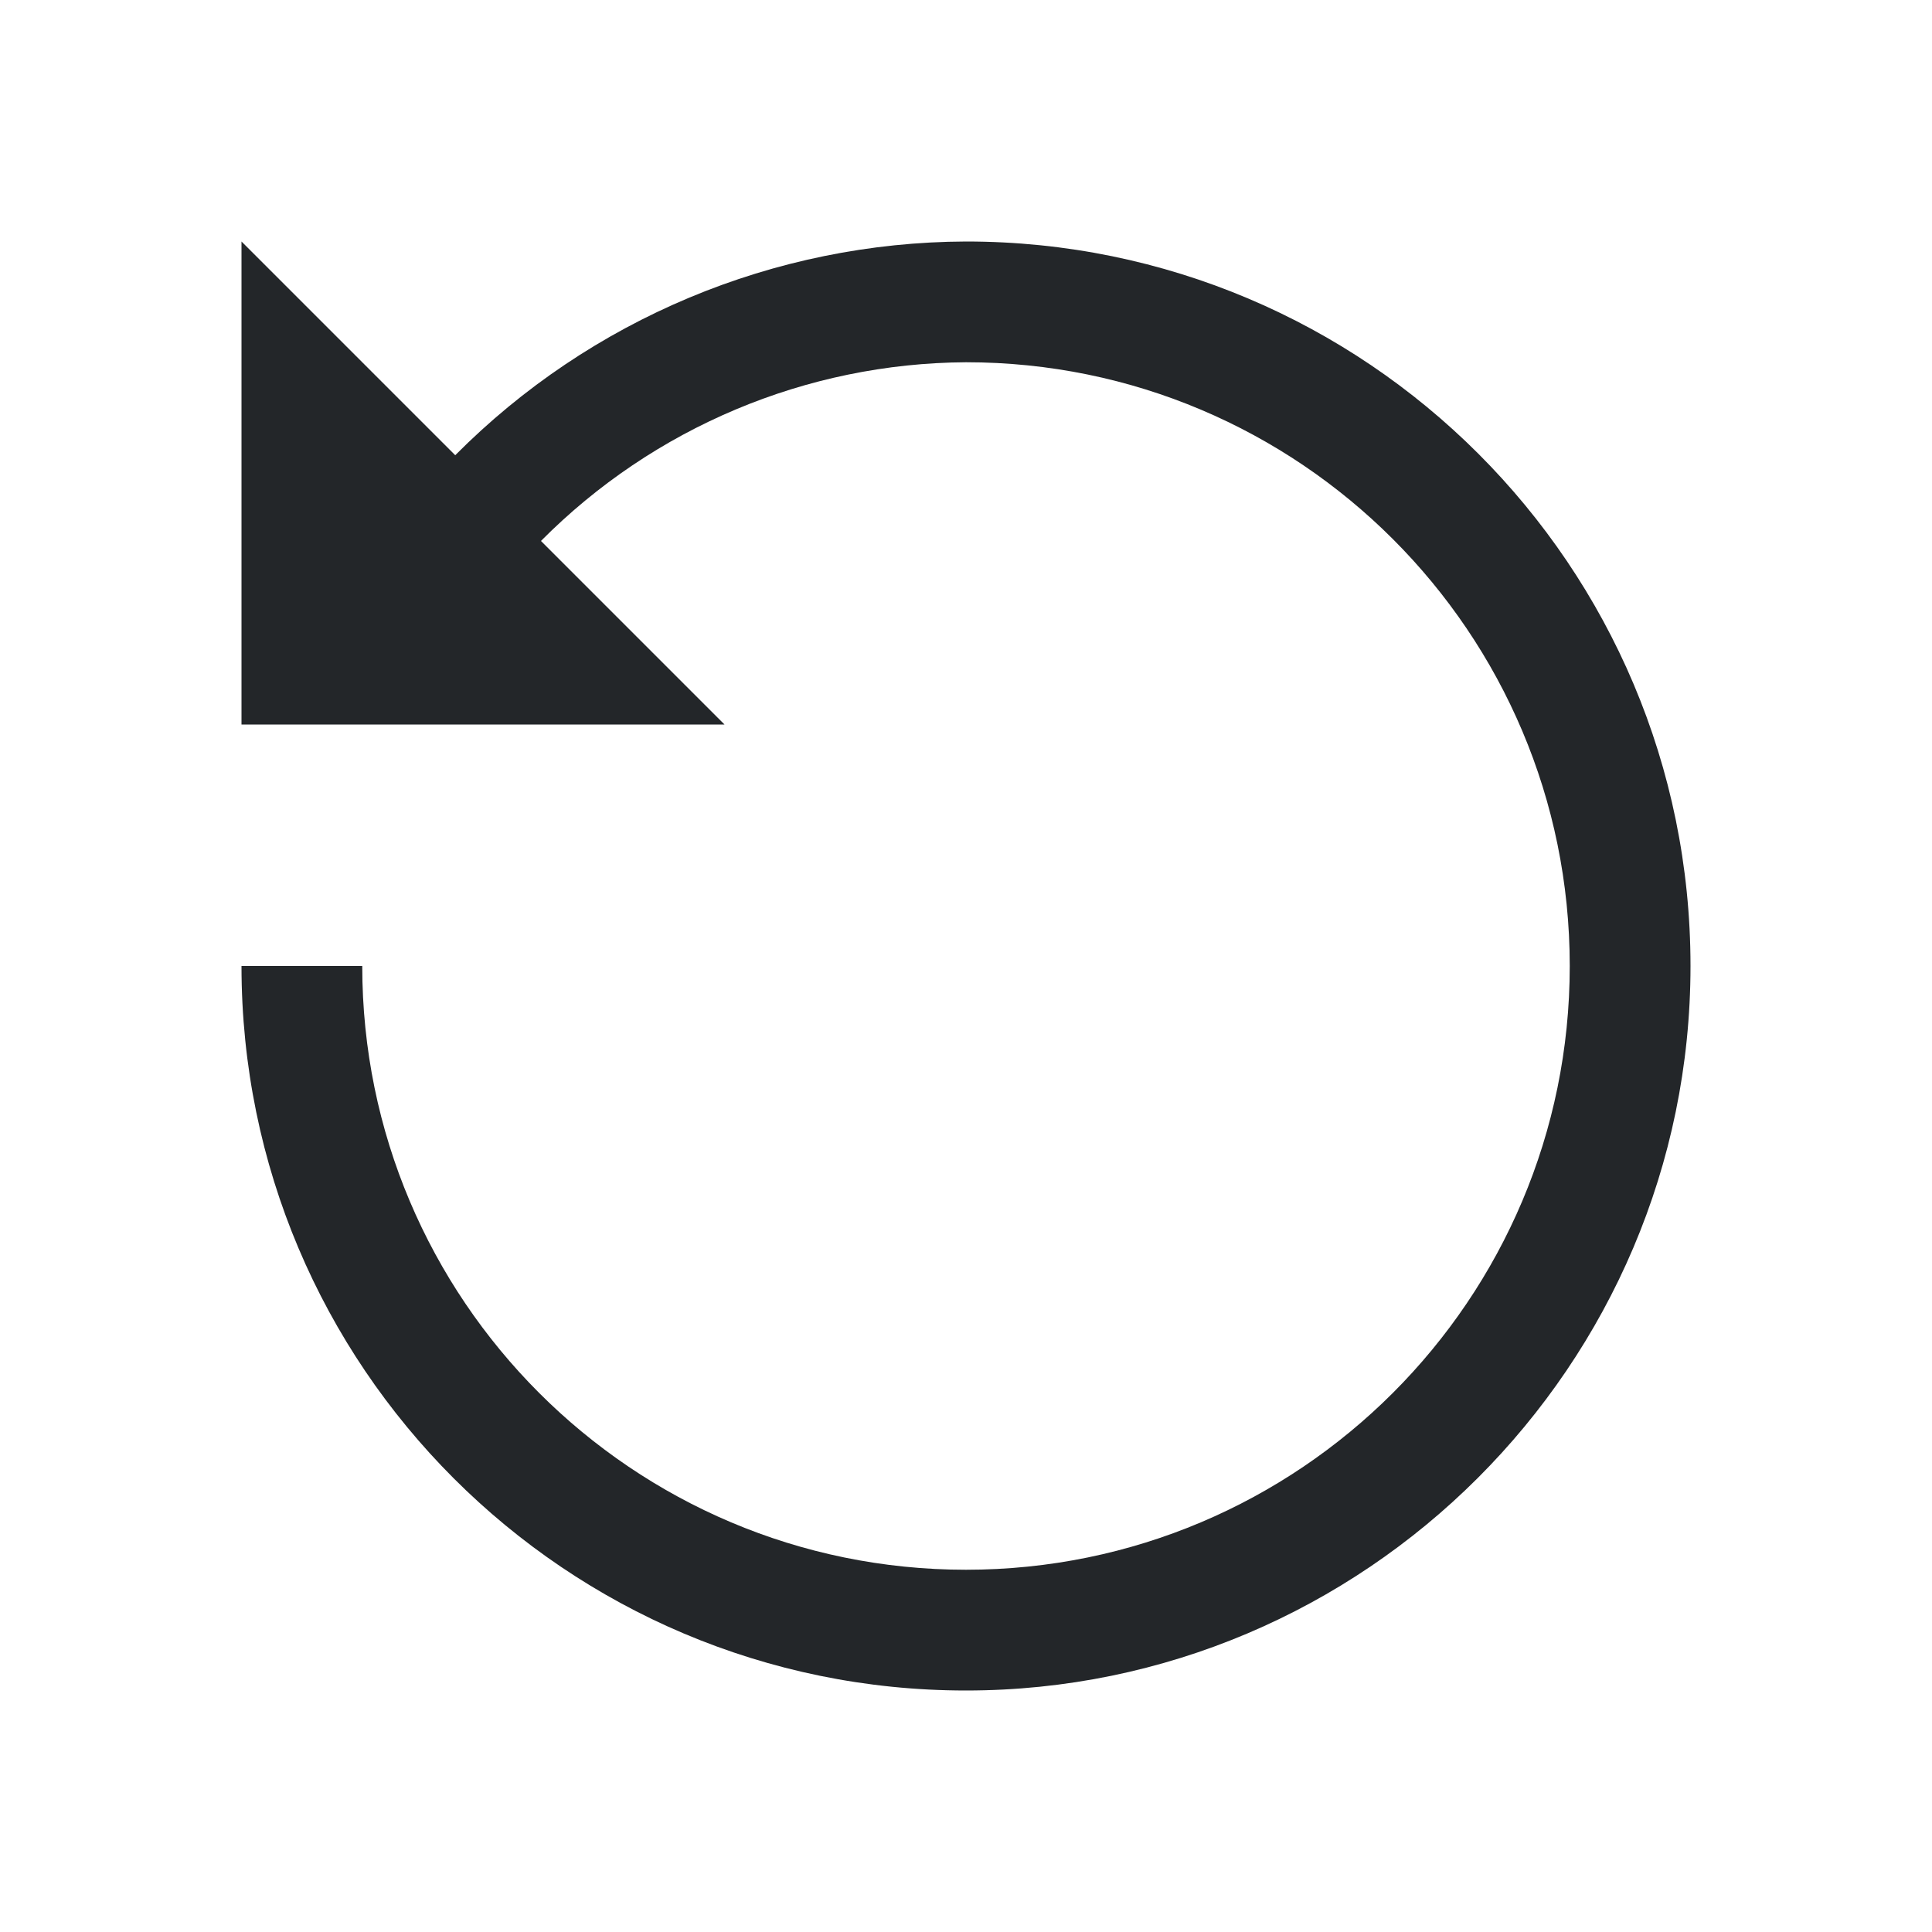
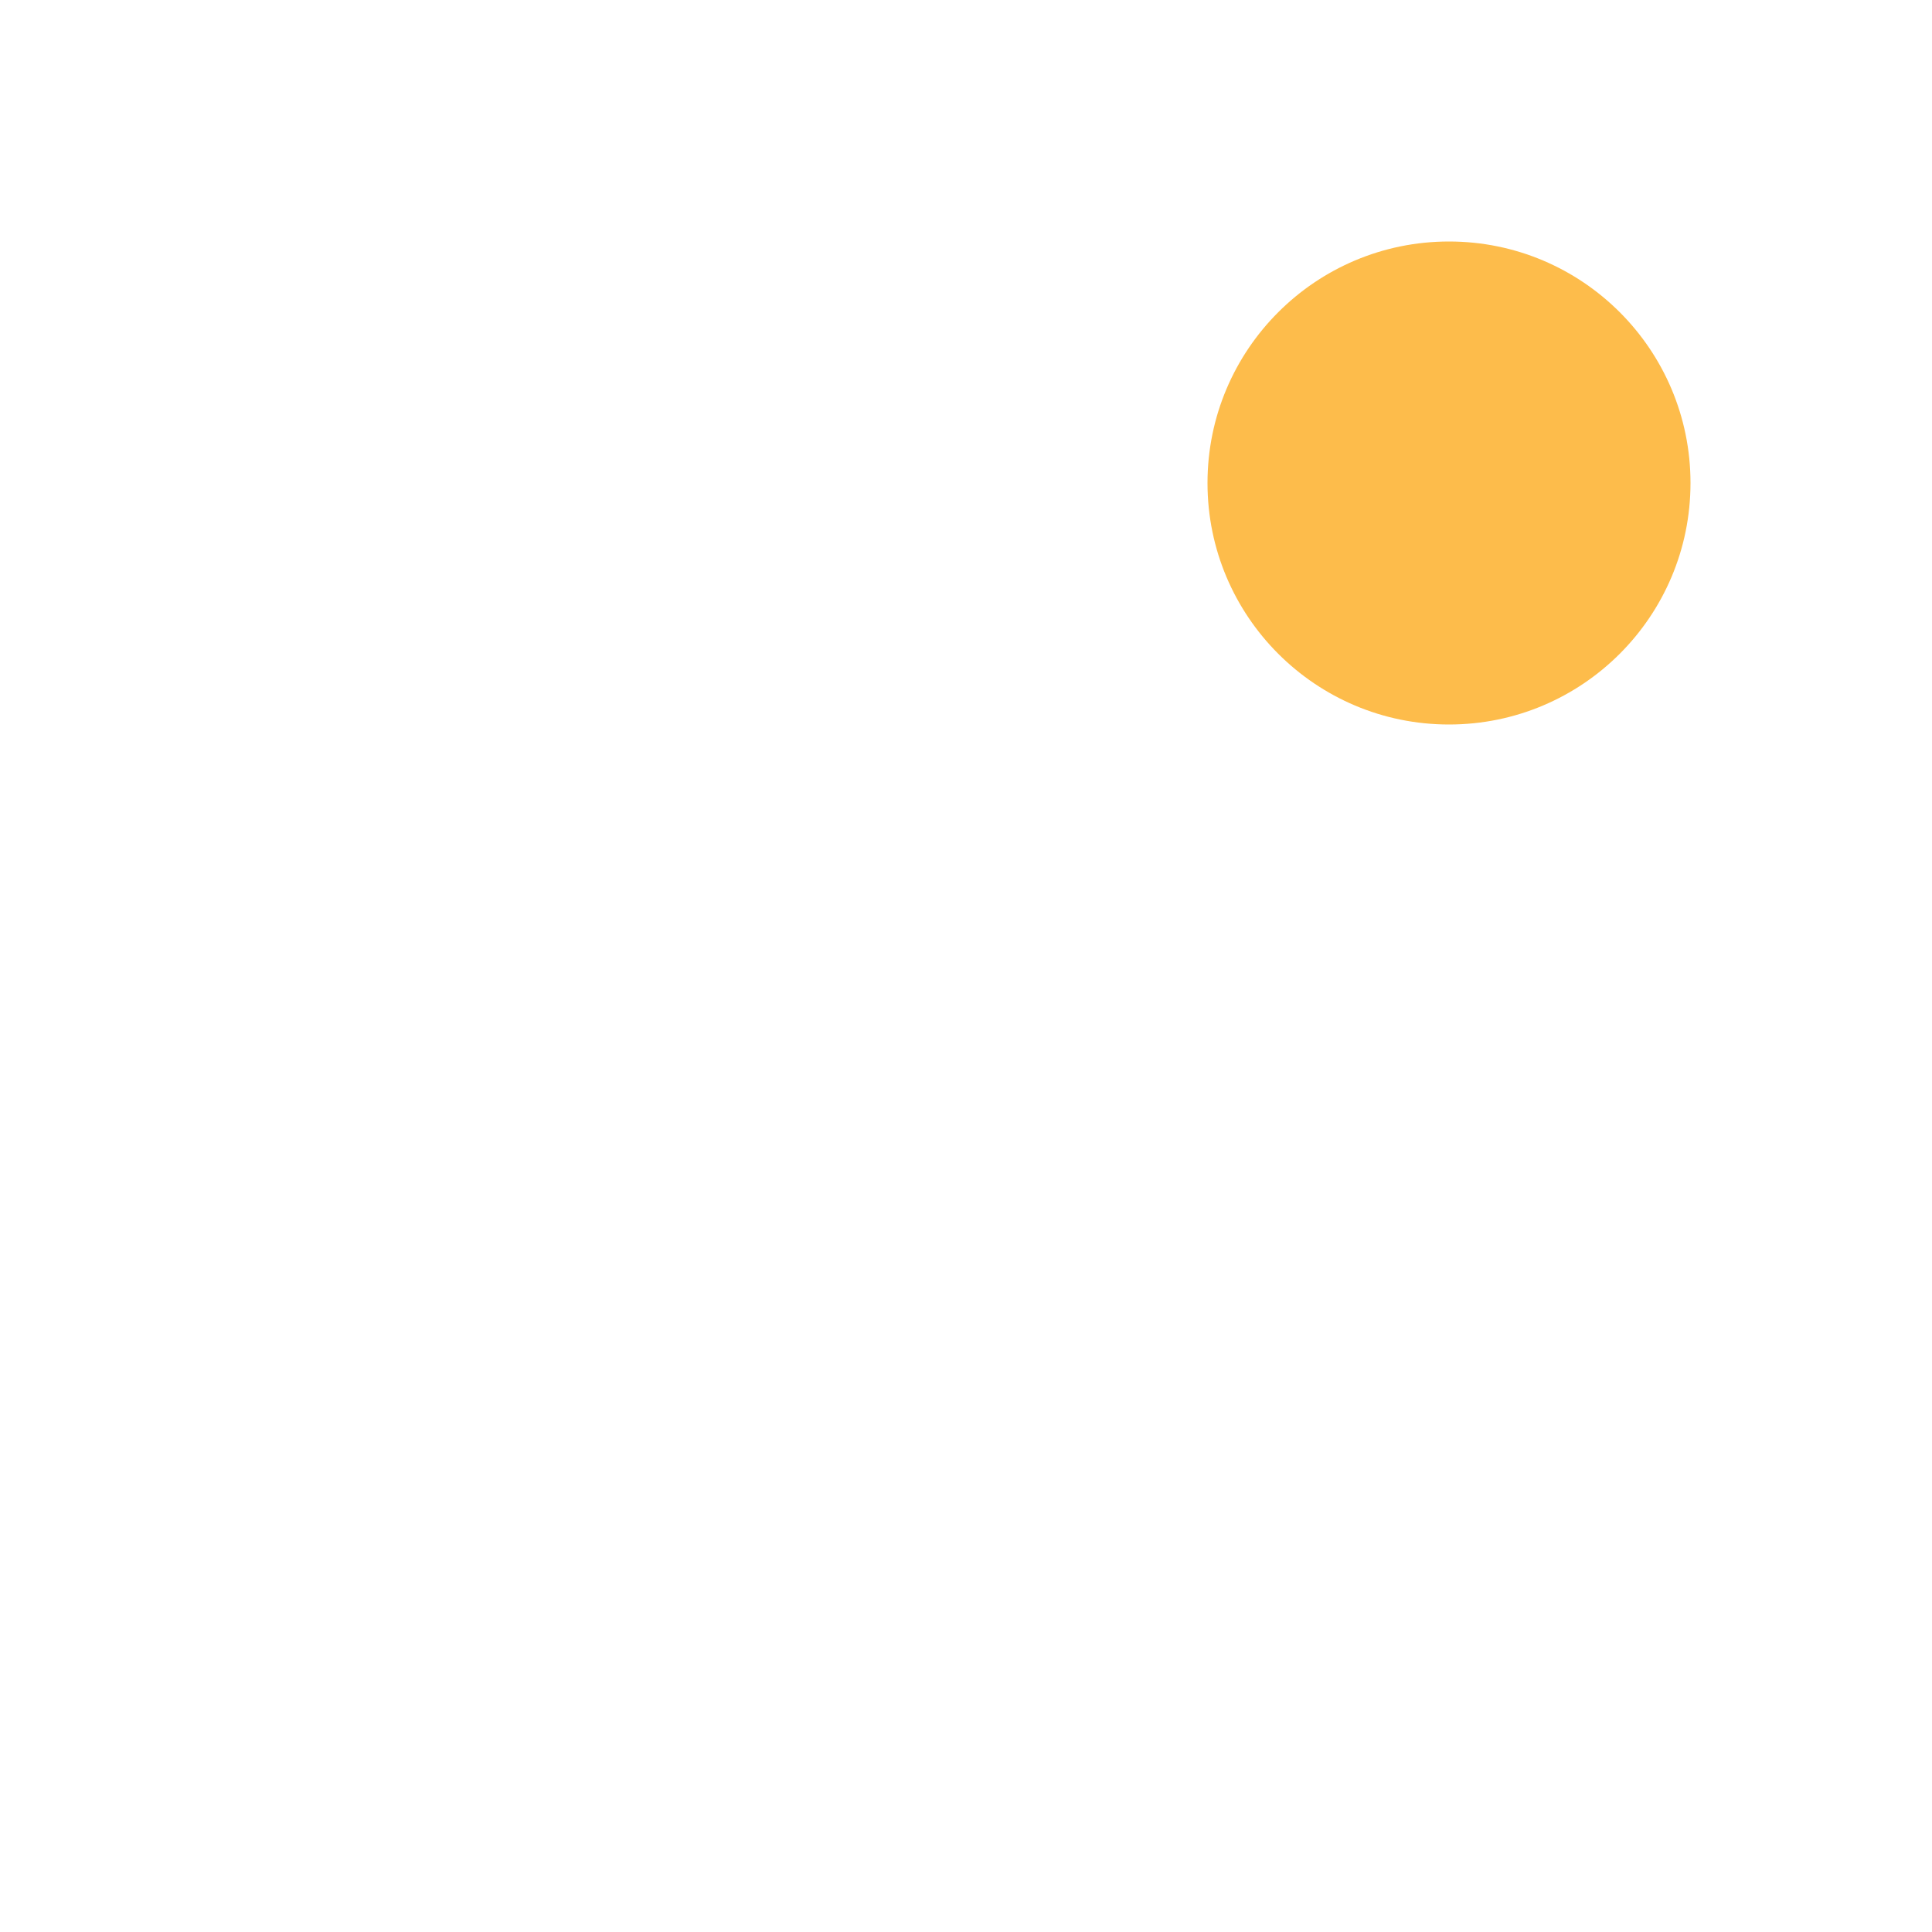
- <svg xmlns="http://www.w3.org/2000/svg" id="svg859" version="1.1" viewBox="0 0 16 16">
+ <svg xmlns="http://www.w3.org/2000/svg" viewBox="0 0 16 16" version="1.1" id="svg1">
  <defs id="defs3051">
    <style type="text/css" id="current-color-scheme">
-         .ColorScheme-Text {            color:#232629;        }
-     </style>
+       .ColorScheme-Text {
+         color:#232629;
+       }
+       </style>
  </defs>
-   <g id="layer1">
-     <path id="path289" d="M 2,2 V 6 H 6 L 4.48,4.48 C 5.412,3.541 6.677,3.008 8,3 c 2.761,0 5,2.239 5,5 0,2.761 -2.239,5 -5,5 C 5.239,13 3,10.761 3,8 H 2 c 0,3.314 2.686,6 6,6 3.301,0 6,-2.692 6,-6 C 14,4.686 11.314,2 8,2 6.411,2.006 4.89,2.643 3.77,3.77 Z" class="ColorScheme-Text" fill="currentColor" style="paint-order:markers stroke fill" />
-   </g>
+   <circle style="fill:#fdbc4b;fill-rule:evenodd;stroke-miterlimit:0;paint-order:stroke fill markers;fill-opacity:1" id="path1" cx="12" cy="4" r="2" />
</svg>
